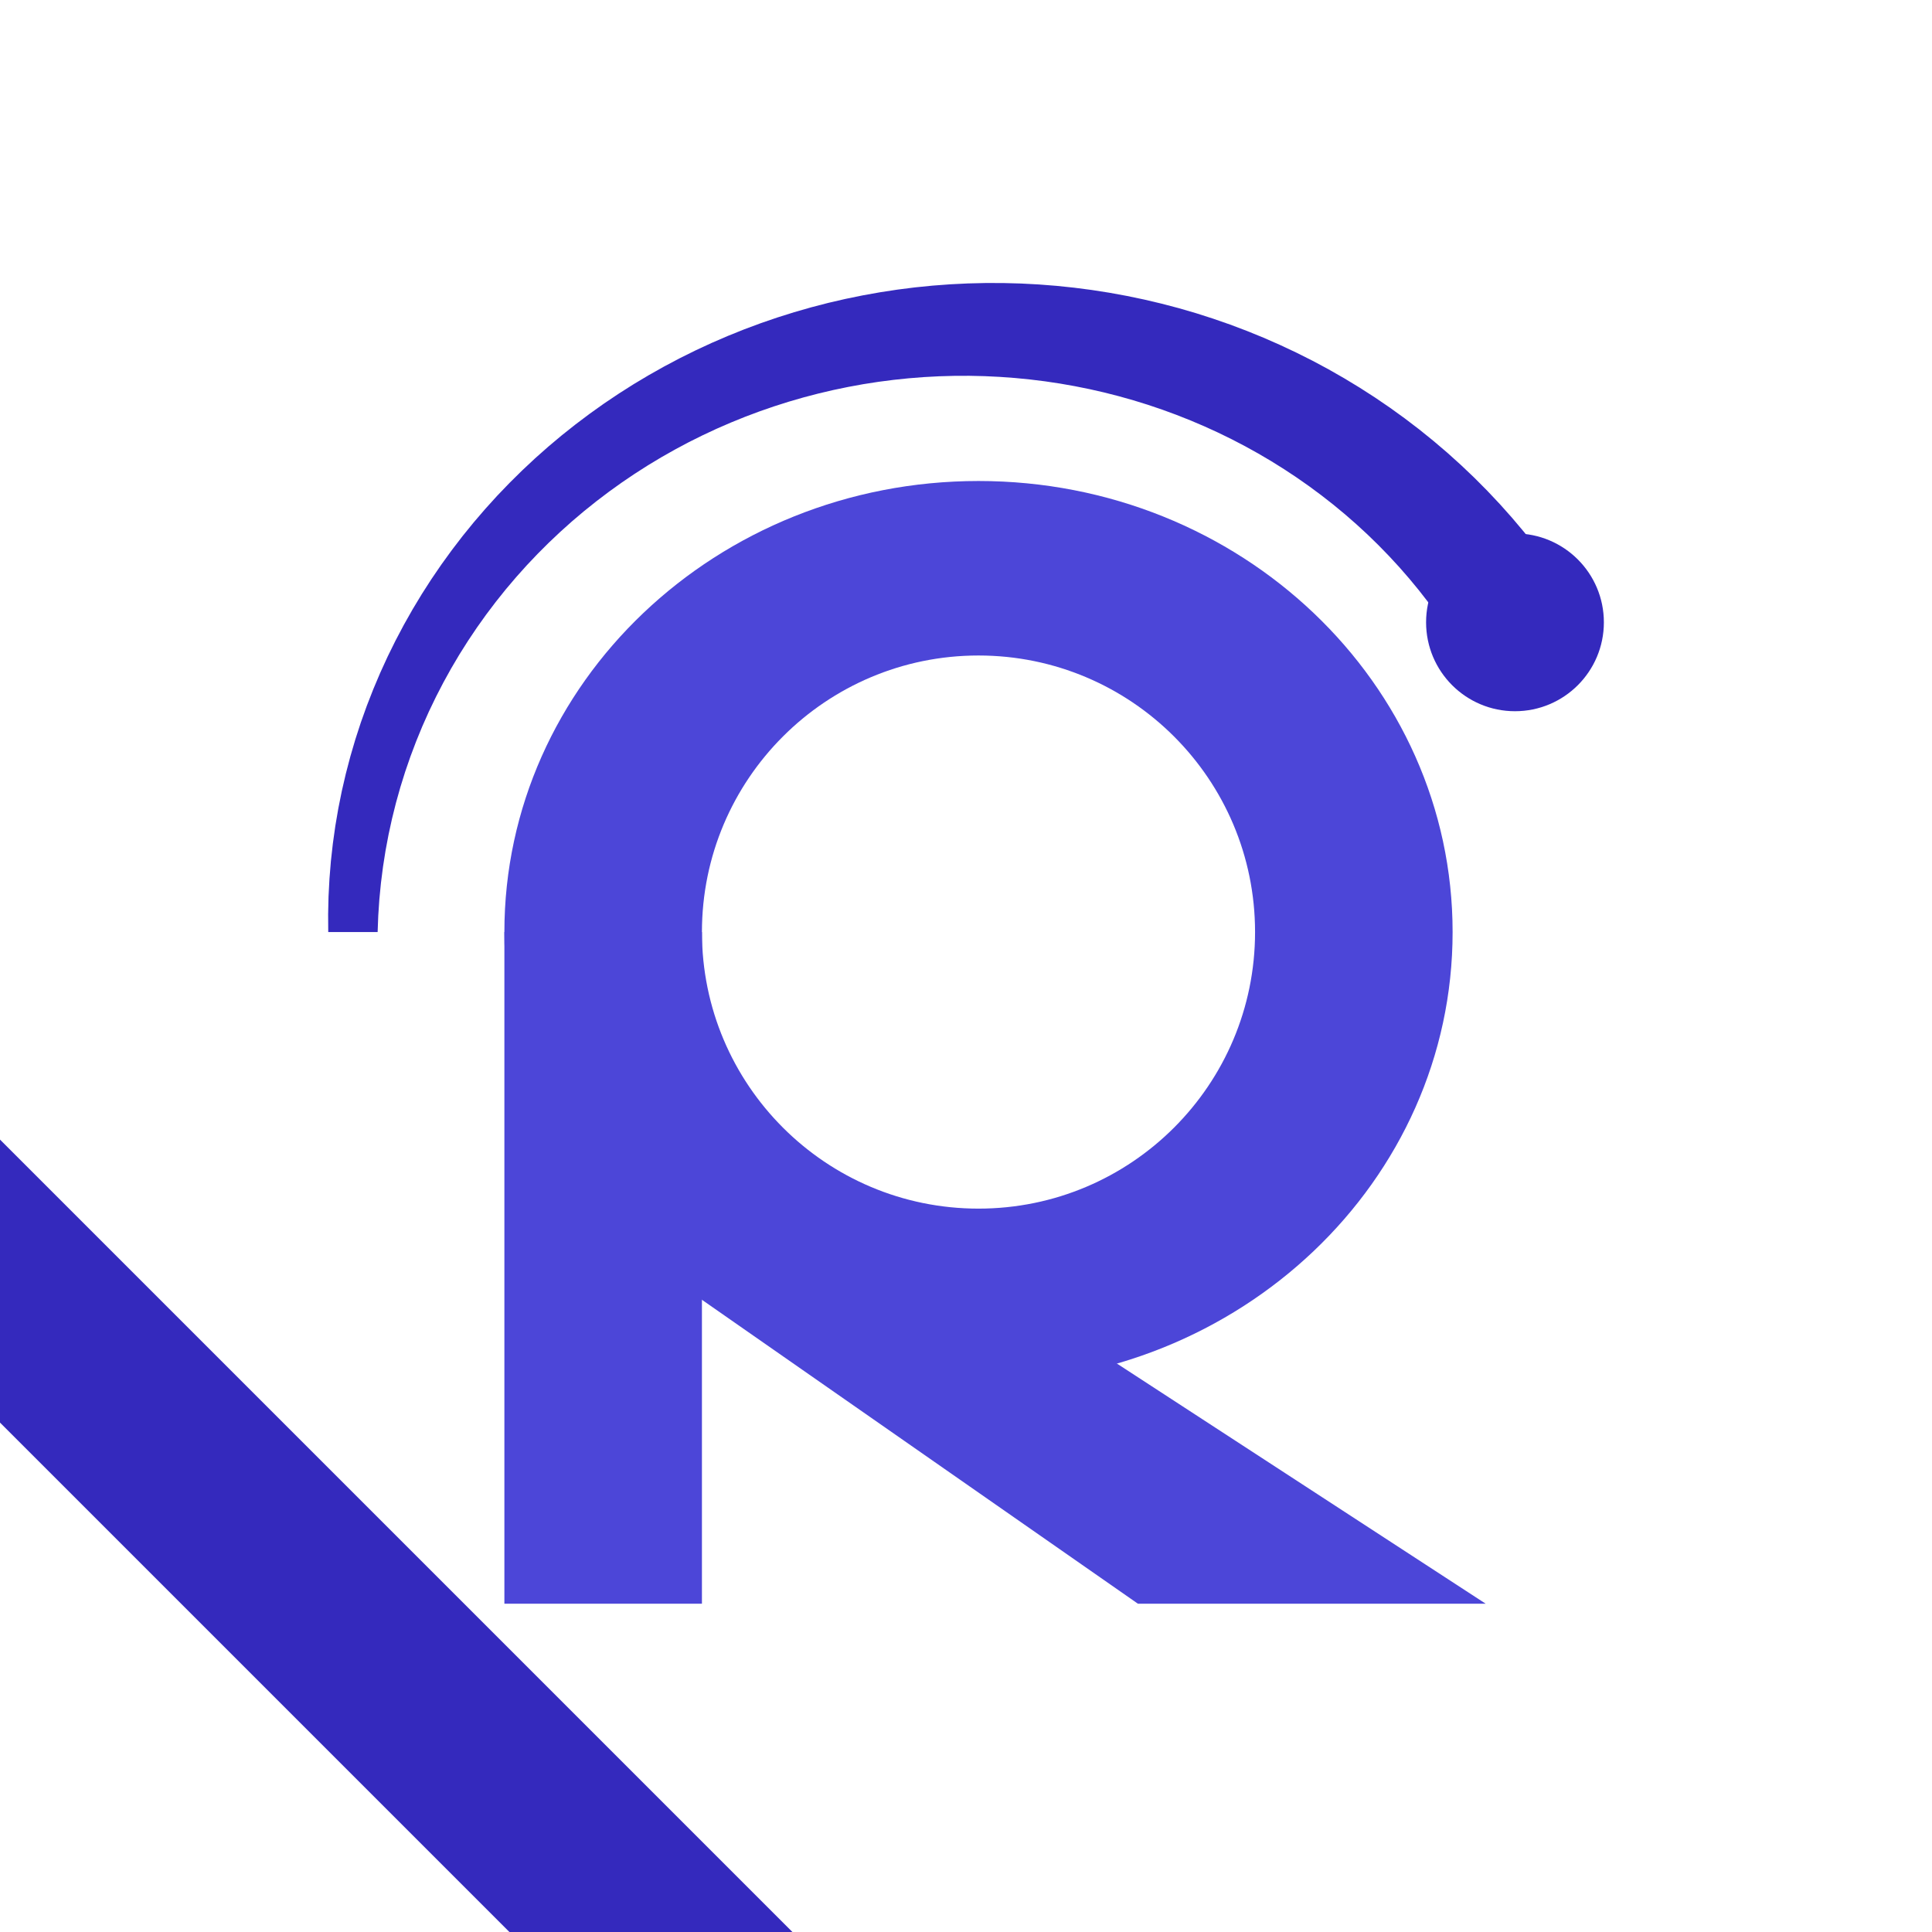
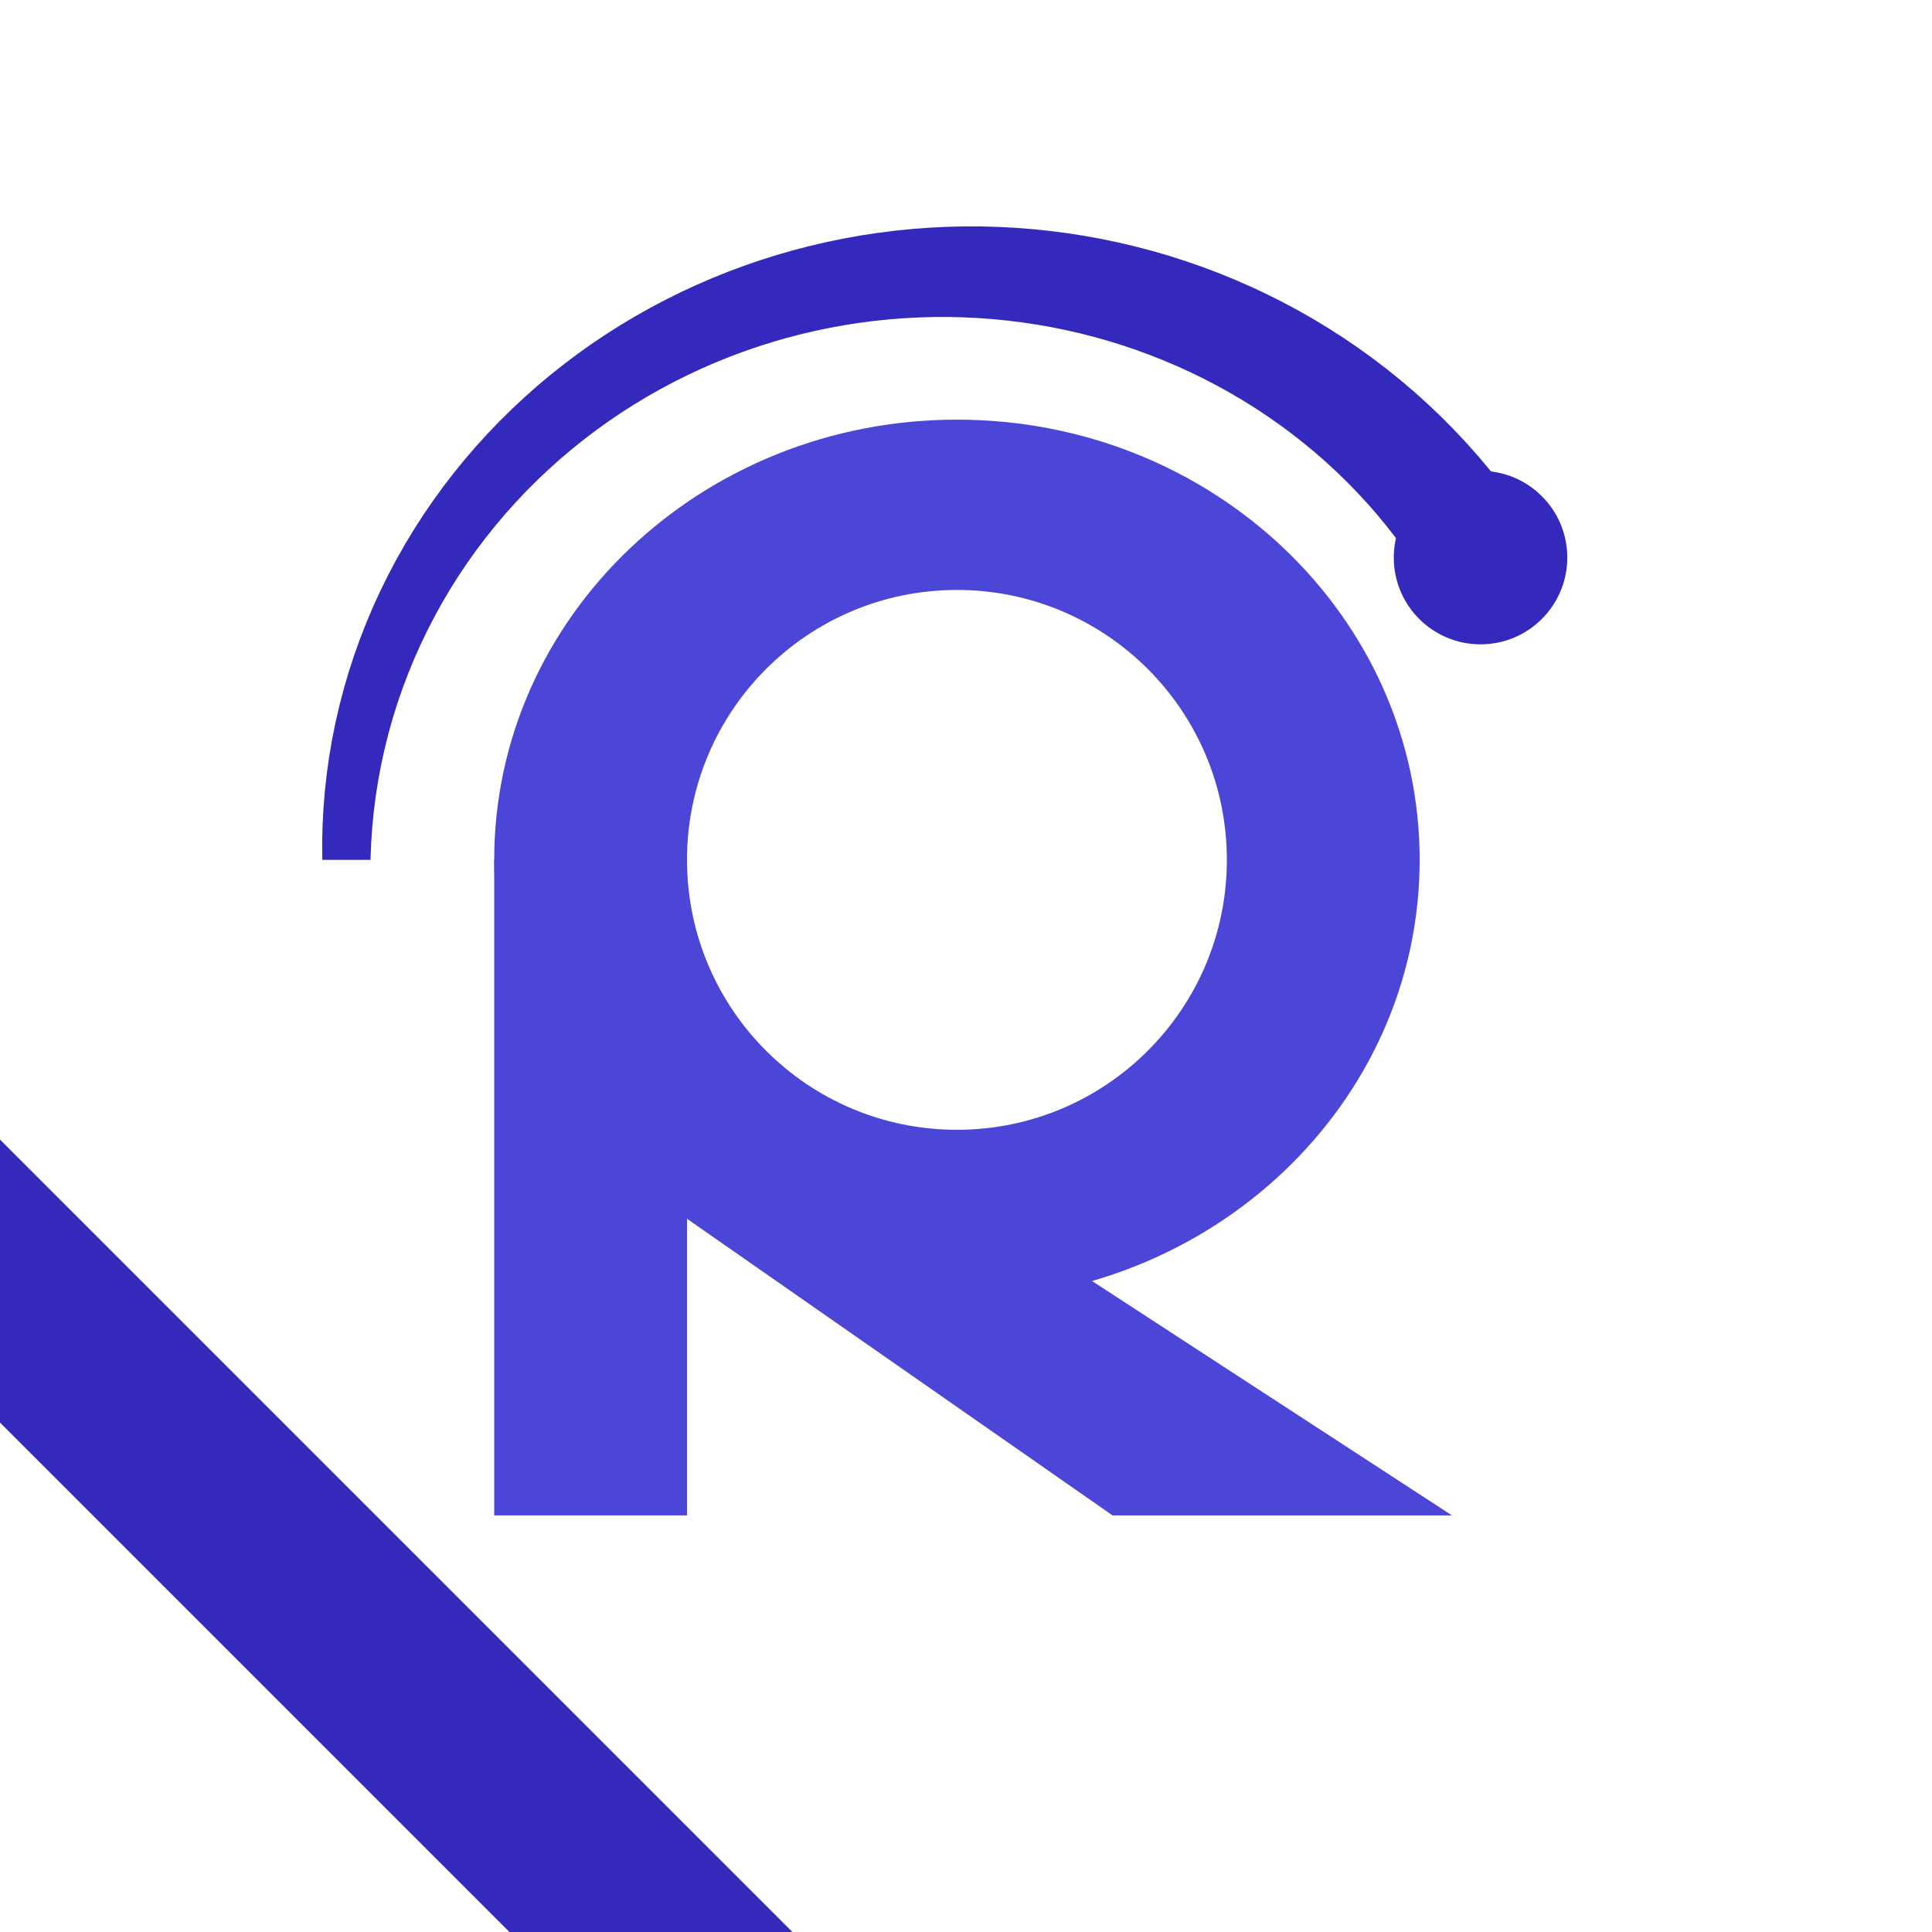
<svg xmlns="http://www.w3.org/2000/svg" viewBox="0 0 1024 1024" width="1024" height="1024" role="img" aria-labelledby="title desc">
  <g id="background">
    <rect x="0" y="0" width="1024" height="1024" fill="#FFFFFF" />
  </g>
-   <g id="symbol" fill="#4C46D8" color="#4C46D8" transform="translate(47.46 110.1) scale(0.8725245)">
+   <g id="symbol" fill="#4C46D8" color="#4C46D8" transform="translate(47.35 81.06) scale(0.8515673)">
    <path fill-rule="evenodd" d="M 828 440 A 288 274 0 1 1 252 440 A 288 274 0 1 1 828 440 Z M 708 440 A 168 168 0 1 1 372 440 A 168 168 0 1 1 708 440 Z" />
    <rect x="252" y="440" width="120" height="408" />
    <path d="M 342.94 643.12 L 636.84 848 L 848.1 848 L 401.06 556.88 Z" />
  </g>
-   <g id="accent" fill="#3429BD" color="#3429BD" transform="translate(47.46 110.1) scale(0.8725245)">
+   <g id="accent" fill="#3429BD" color="#3429BD" transform="translate(47.35 81.06) scale(0.8515673)">
    <path d="M 145 440 L 144.93 429.22 L 145.17 418.44 L 145.74 407.67 L 146.61 396.92 L 147.81 386.19 L 149.31 375.5 L 151.13 364.85 L 153.26 354.26 L 155.7 343.74 L 158.44 333.29 L 161.48 322.92 L 164.82 312.64 L 168.46 302.47 L 172.39 292.41 L 176.6 282.46 L 181.09 272.64 L 185.87 262.95 L 190.91 253.41 L 196.22 244.01 L 201.79 234.77 L 207.62 225.69 L 213.7 216.78 L 220.02 208.05 L 226.57 199.5 L 233.36 191.14 L 240.38 182.97 L 247.61 174.99 L 255.06 167.23 L 262.71 159.67 L 270.56 152.32 L 278.6 145.19 L 286.83 138.28 L 295.24 131.6 L 303.82 125.15 L 312.56 118.92 L 321.47 112.94 L 330.52 107.19 L 339.73 101.69 L 349.07 96.43 L 358.54 91.42 L 368.14 86.66 L 377.86 82.15 L 387.69 77.9 L 397.63 73.9 L 407.67 70.16 L 417.8 66.68 L 428.02 63.47 L 438.32 60.51 L 448.69 57.82 L 459.13 55.4 L 469.63 53.25 L 480.18 51.36 L 490.79 49.74 L 501.43 48.39 L 512.11 47.32 L 522.82 46.52 L 533.55 45.99 L 544.3 45.73 L 555.06 45.75 L 565.82 46.04 L 576.58 46.61 L 587.33 47.45 L 598.06 48.57 L 608.77 49.96 L 619.46 51.63 L 630.1 53.57 L 640.71 55.79 L 651.26 58.28 L 661.76 61.04 L 672.2 64.08 L 682.56 67.4 L 692.85 70.98 L 703.06 74.84 L 713.17 78.96 L 723.19 83.36 L 733.1 88.02 L 742.9 92.94 L 752.59 98.13 L 762.14 103.59 L 771.56 109.3 L 780.84 115.27 L 789.97 121.49 L 798.94 127.97 L 807.75 134.69 L 816.38 141.66 L 824.84 148.87 L 833.11 156.33 L 841.19 164.01 L 849.06 171.93 L 856.73 180.07 L 864.18 188.43 L 871.41 197 L 878.4 205.79 L 885.16 214.78 L 891.67 223.97 L 897.93 233.35 L 833.84 270.35 L 829.01 262.46 L 823.95 254.72 L 818.68 247.12 L 813.21 239.68 L 807.53 232.39 L 801.65 225.27 L 795.59 218.31 L 789.33 211.53 L 782.9 204.92 L 776.3 198.49 L 769.52 192.25 L 762.58 186.19 L 755.49 180.33 L 748.24 174.66 L 740.85 169.18 L 733.32 163.91 L 725.66 158.84 L 717.87 153.97 L 709.95 149.31 L 701.92 144.86 L 693.78 140.62 L 685.53 136.59 L 677.18 132.78 L 668.74 129.19 L 660.21 125.81 L 651.6 122.65 L 642.91 119.71 L 634.15 117 L 625.31 114.51 L 616.42 112.24 L 607.47 110.2 L 598.47 108.39 L 589.43 106.8 L 580.34 105.44 L 571.21 104.32 L 562.06 103.42 L 552.88 102.75 L 543.68 102.31 L 534.47 102.1 L 525.25 102.13 L 516.02 102.39 L 506.8 102.88 L 497.58 103.61 L 488.37 104.57 L 479.18 105.76 L 470.02 107.18 L 460.88 108.85 L 451.78 110.74 L 442.71 112.87 L 433.69 115.23 L 424.72 117.83 L 415.81 120.66 L 406.97 123.72 L 398.19 127.01 L 389.48 130.54 L 380.86 134.29 L 372.32 138.28 L 363.88 142.49 L 355.54 146.94 L 347.3 151.6 L 339.17 156.5 L 331.17 161.61 L 323.29 166.94 L 315.54 172.5 L 307.93 178.27 L 300.46 184.25 L 293.15 190.44 L 286 196.85 L 279.01 203.45 L 272.19 210.26 L 265.55 217.26 L 259.1 224.46 L 252.84 231.84 L 246.78 239.42 L 240.92 247.16 L 235.28 255.09 L 229.85 263.18 L 224.64 271.44 L 219.67 279.85 L 214.93 288.42 L 210.43 297.13 L 206.18 305.97 L 202.18 314.95 L 198.44 324.06 L 194.96 333.27 L 191.74 342.6 L 188.8 352.03 L 186.13 361.55 L 183.74 371.15 L 181.63 380.83 L 179.8 390.58 L 178.26 400.38 L 177.01 410.24 L 176.05 420.13 L 175.38 430.05 L 175 440 Z" />
    <circle cx="865.89" cy="251.85" r="54" fill="currentColor" />
  </g>
  <g id="overlay" fill="#3429BD">
    <path d="M 0 604 L 420 1024 L 270 1024 L 0 754 Z" />
  </g>
</svg>
